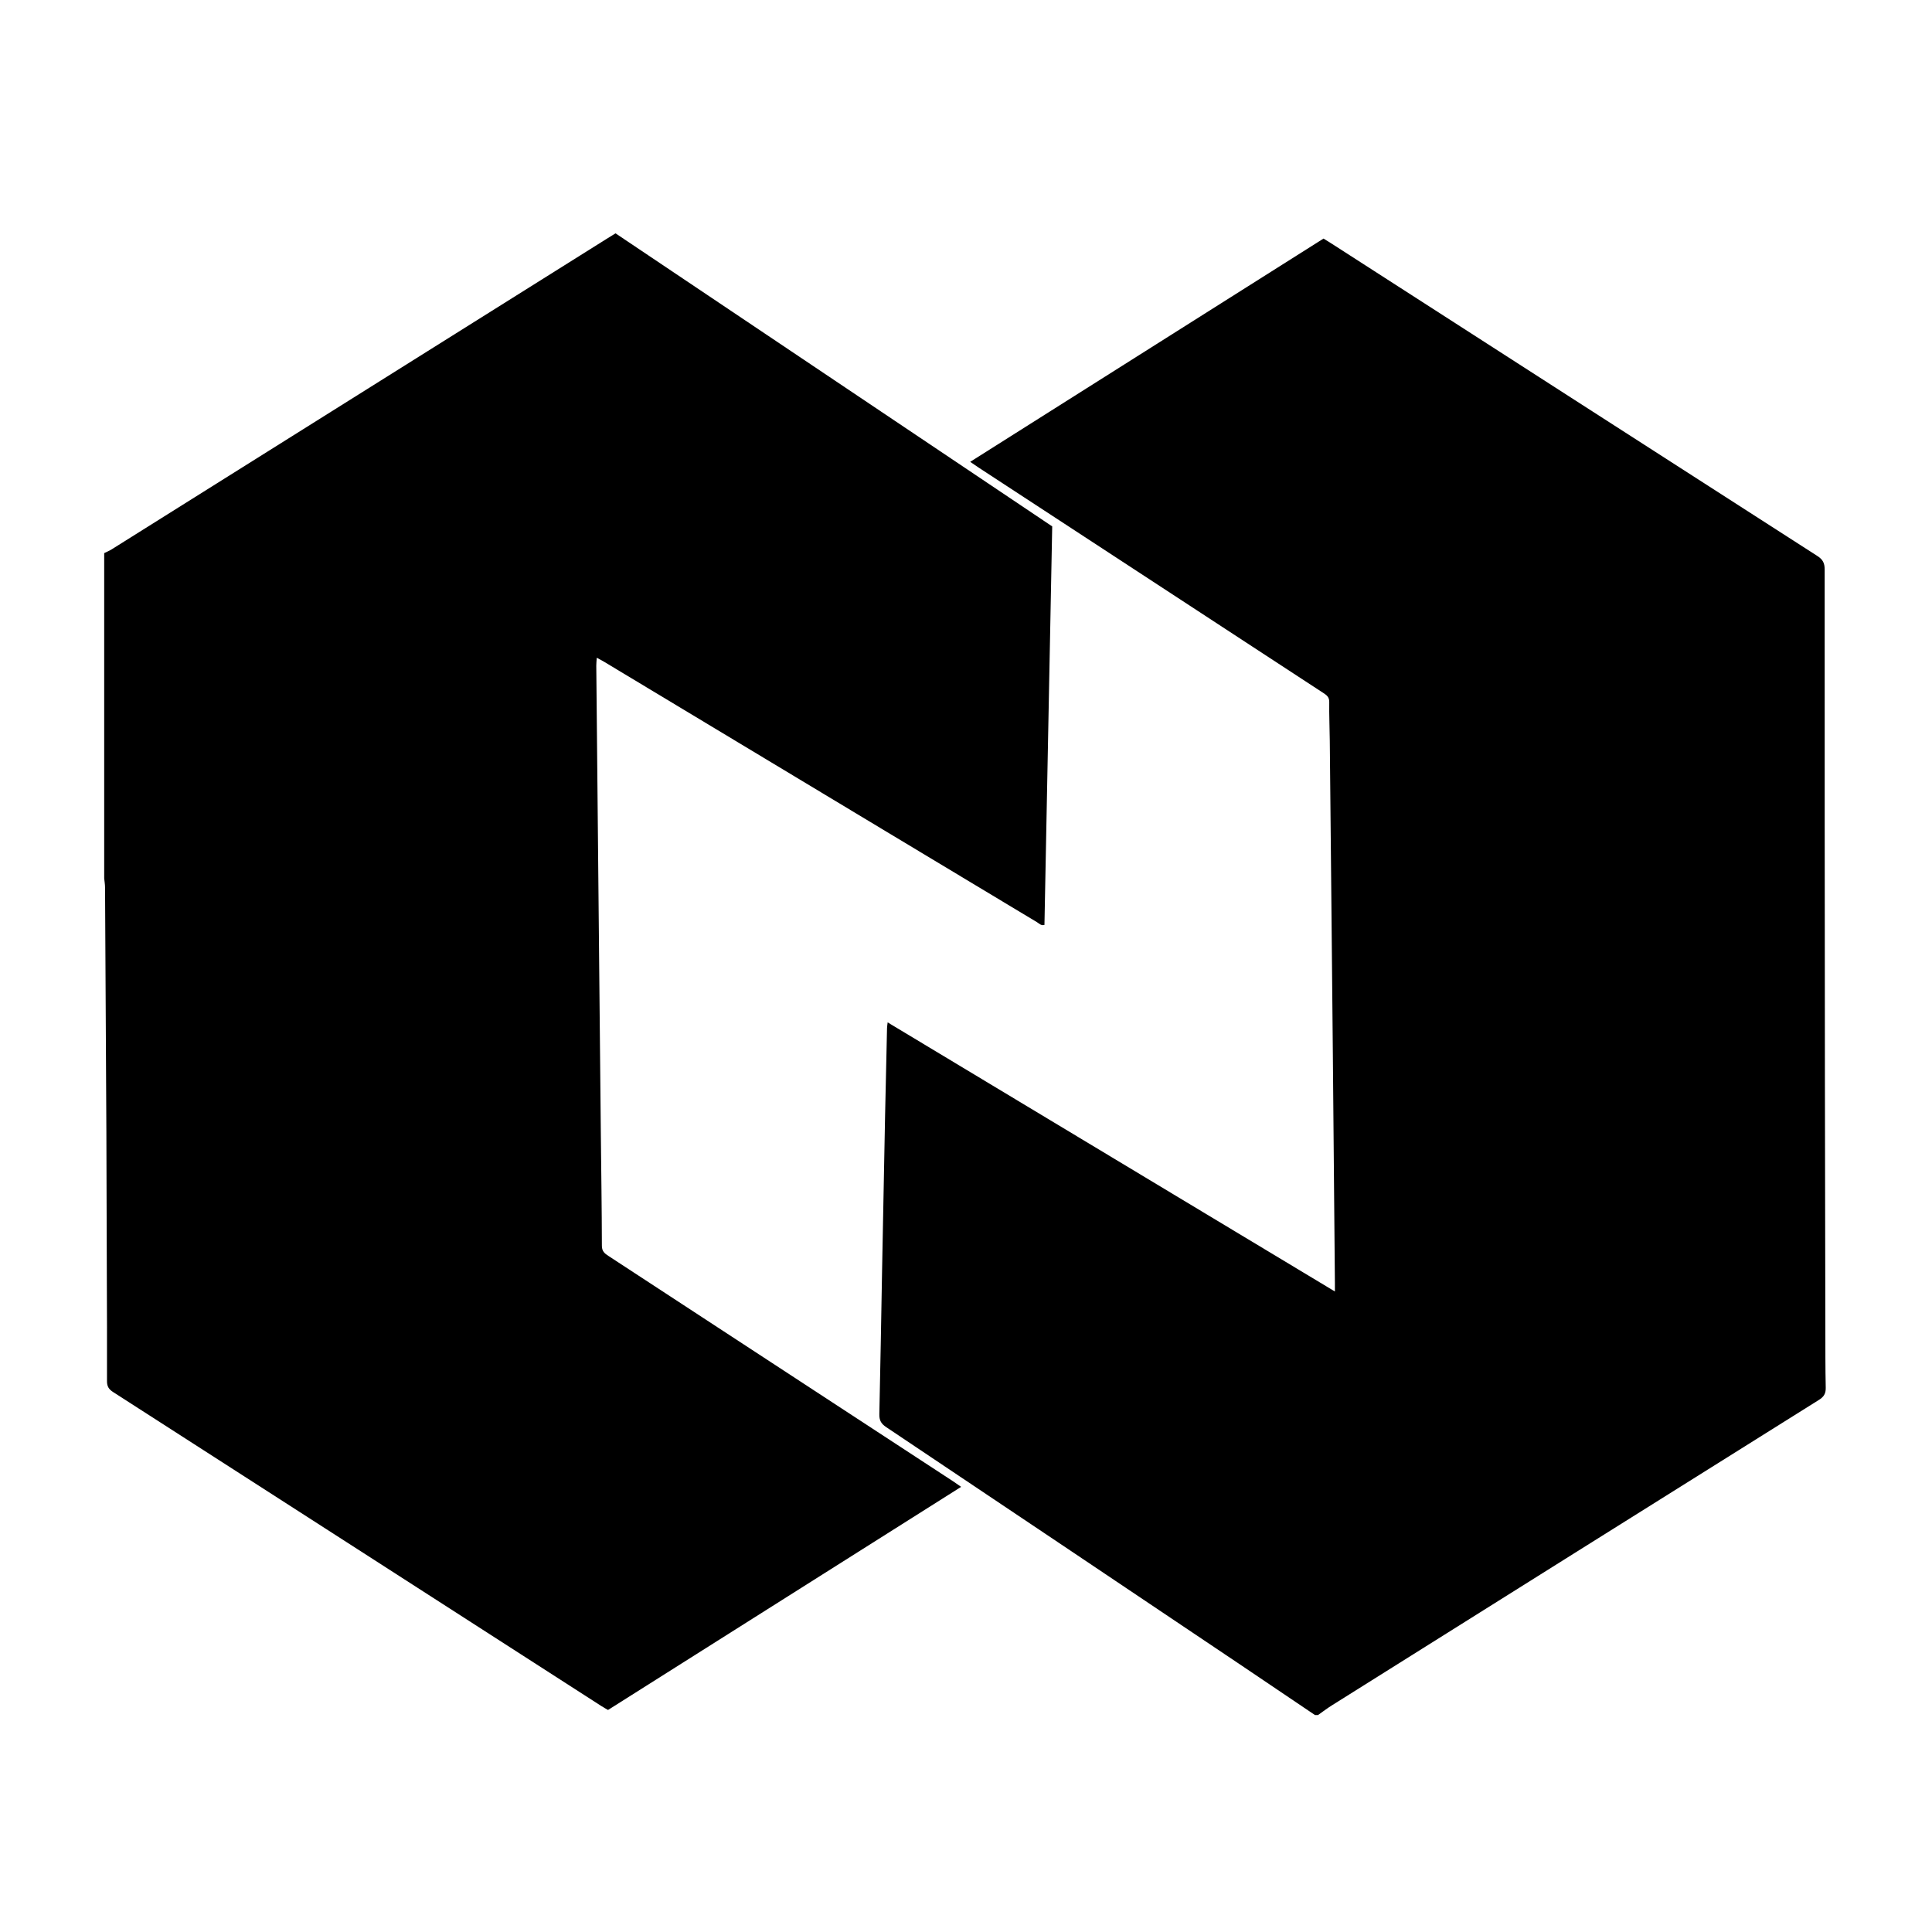
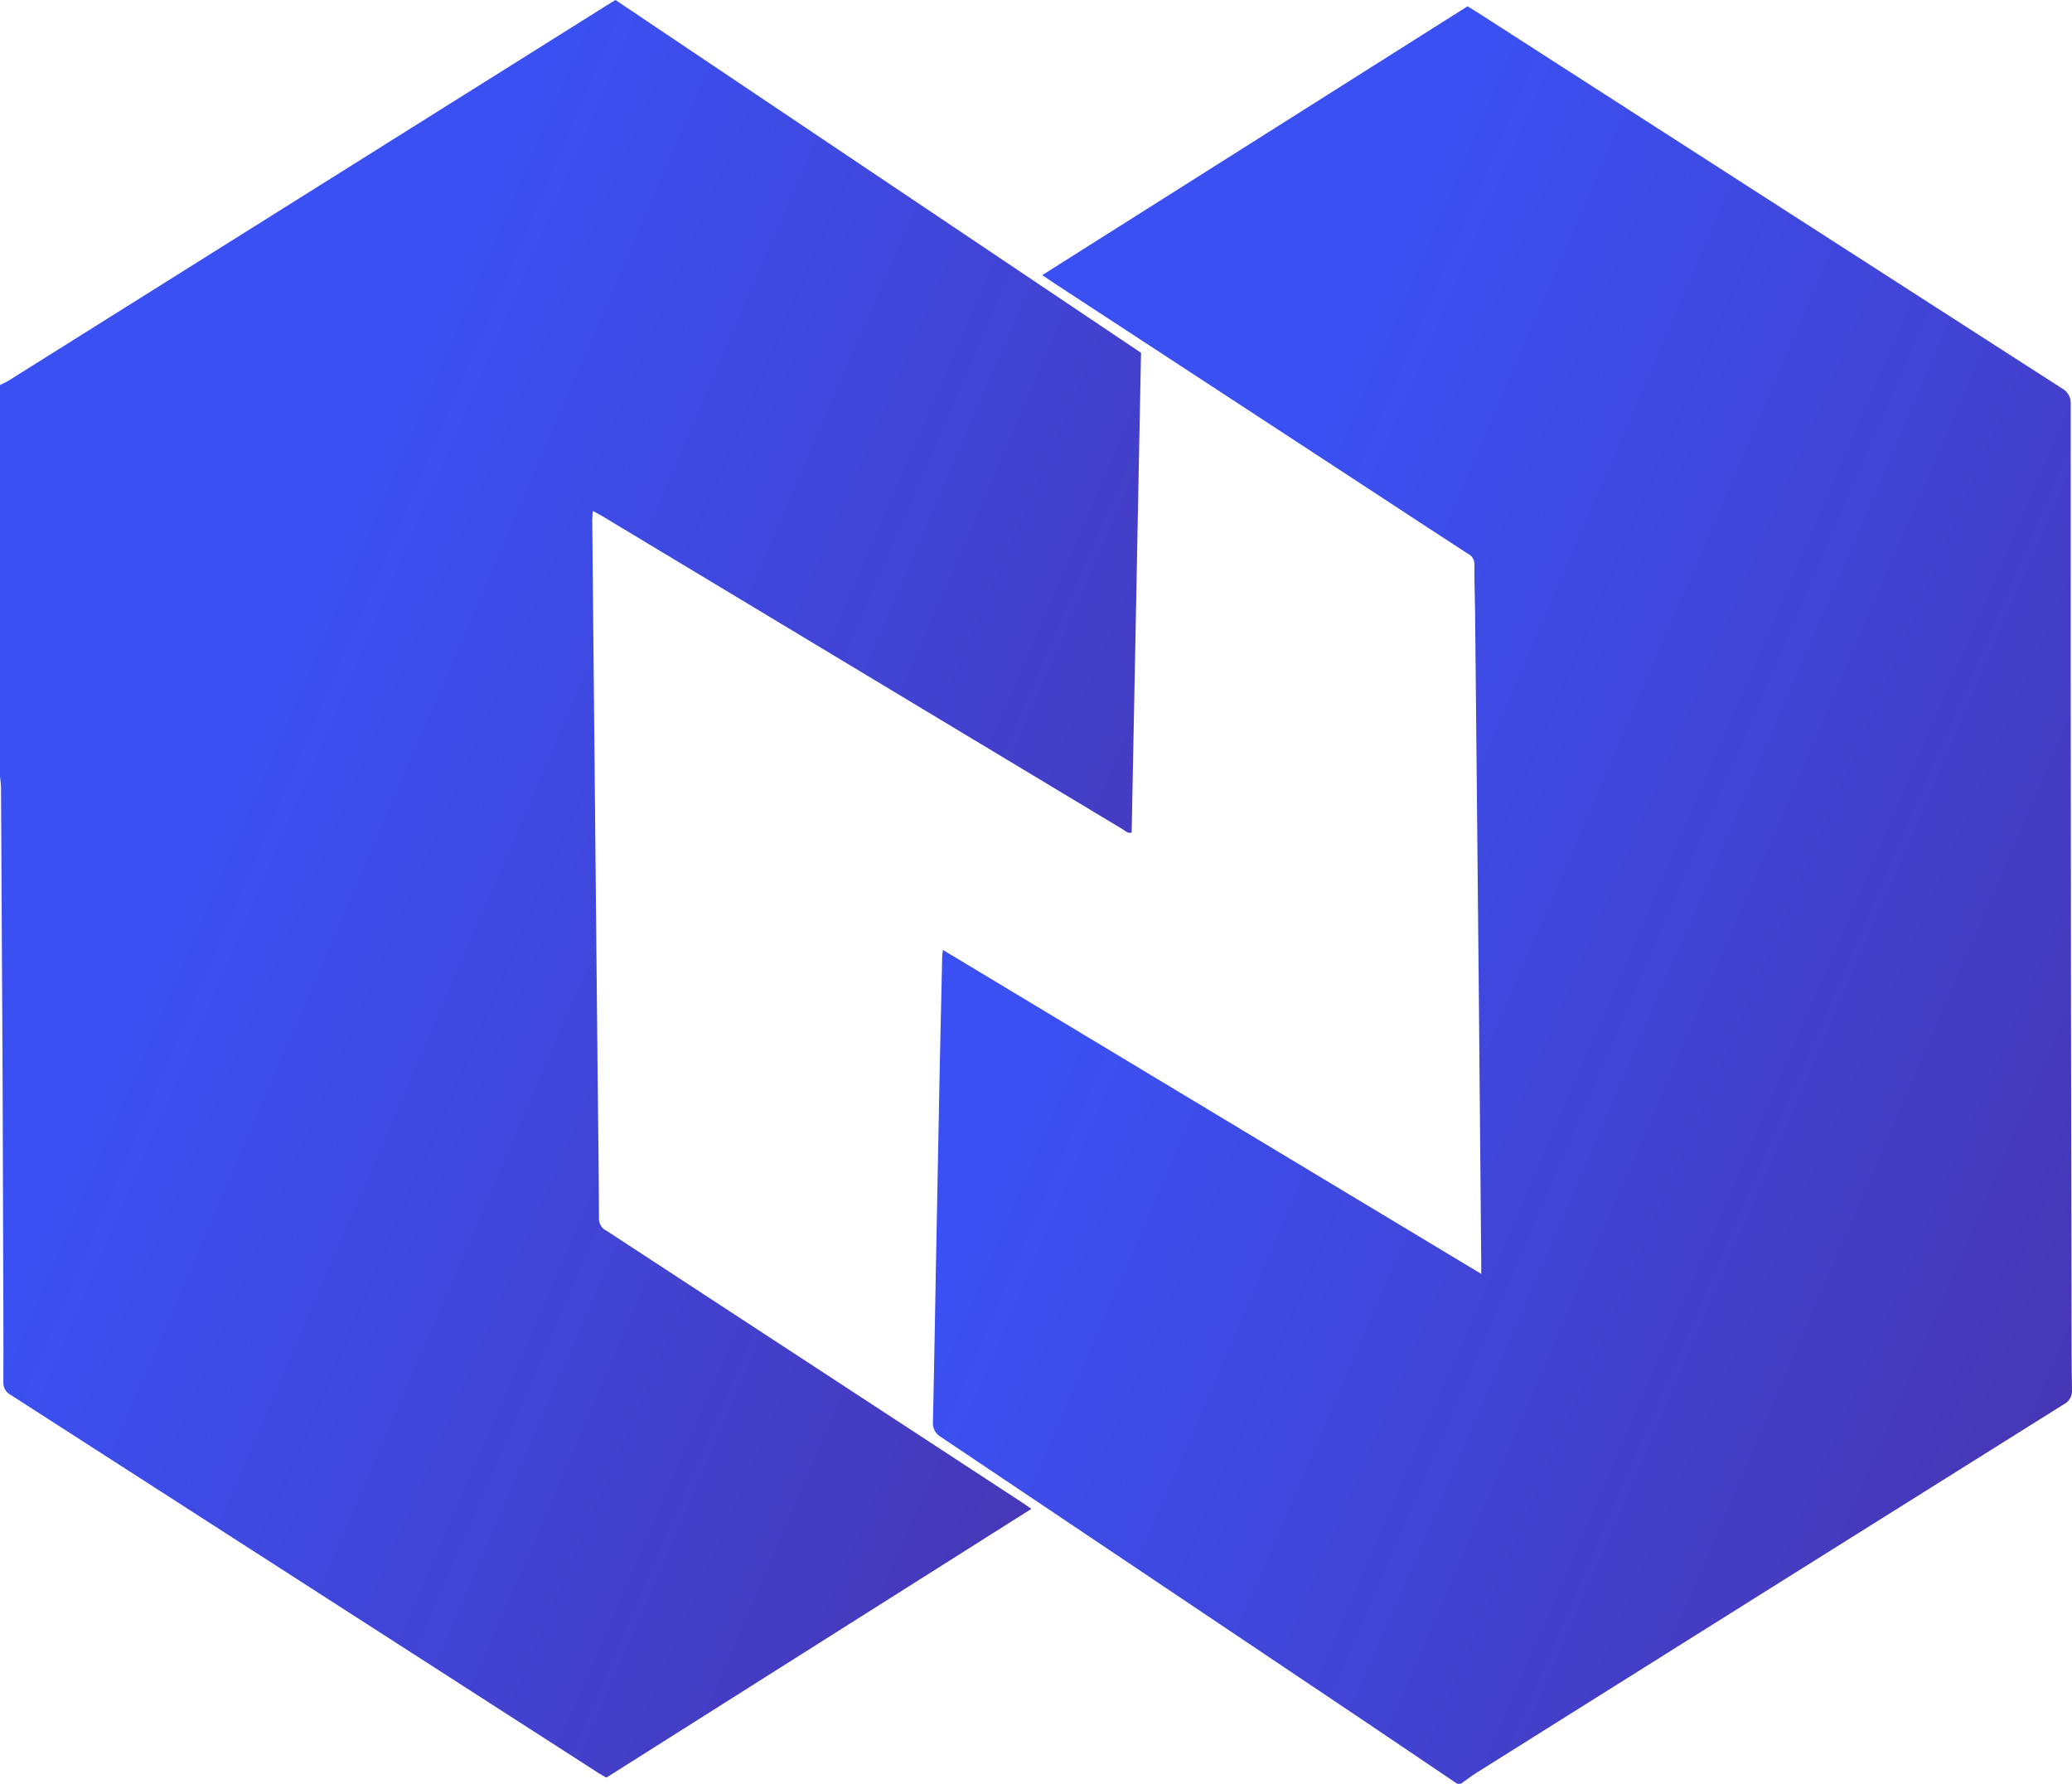
- <svg xmlns="http://www.w3.org/2000/svg" version="1.1" fill="currentColor" viewBox="0 0 2000 2000" class="fill-primary">
-   <path d="M107.86,572.58c2.56-1.27,5.26-2.34,7.67-3.85C286.37,461.59,457.18,354.42,628,247.25c2.88-1.81,5.79-3.58,9.2-5.69      c150.64,101.09,301.22,202.15,452.05,303.37c-2.68,137.52-5.36,274.93-8.04,412.54c-3.42,1.07-5.48-1.48-7.73-2.83      c-51.92-31.14-103.79-62.37-155.66-93.59c-97.43-58.63-194.87-117.27-292.31-175.9c-2.19-1.32-4.48-2.48-7.75-4.28  c-0.21,3.42-0.52,5.91-0.49,8.4c0.5,53.46,1.03,106.92,1.55,160.37c0.53,54.25,1.05,108.5,1.58,162.74      c0.52,53.72,1.04,107.44,1.58,161.16c0.4,38.71,1,77.42,1.09,116.13c0.01,5.57,2.74,7.83,6.6,10.35      c80.44,52.56,160.85,105.18,241.27,157.78c38.78,25.36,77.57,50.7,116.35,76.07c2.35,1.54,4.61,3.2,7.66,5.32      c-122.29,77.27-243.76,154.03-365.53,230.97c-2.36-1.39-4.63-2.61-6.79-4c-168.49-108.39-336.96-216.81-505.52-325.1      c-4.5-2.89-6.37-5.86-6.35-11.31c0.15-37.14-0.07-74.28-0.18-111.41c-0.15-48.99-0.25-97.97-0.46-146.96      c-0.25-56.88-0.62-113.76-0.93-170.65c-0.15-27.39-0.25-54.78-0.45-82.17c-0.02-3.11-0.57-6.22-0.88-9.33      C107.86,797.02,107.86,684.8,107.86,572.58z" />
-   <path d="M1361.25,1775.4c-25.96-17.52-51.89-35.1-77.9-52.56c-121.97-81.9-243.94-163.81-366.03-245.53      c-5.23-3.5-7.17-7.07-7.03-13.34c1.14-48.97,1.88-97.95,2.8-146.92c1.02-54.24,2.07-108.48,3.16-162.71      c0.6-30.01,1.31-60.02,2-90.03c0.04-1.54,0.32-3.07,0.64-5.94c154.36,92.87,308.02,185.32,462.99,278.56c0-3.95,0.02-6.46,0-8.98      c-0.7-79.01-1.39-158.02-2.12-237.03c-0.5-54.51-1.05-109.03-1.58-163.54c-0.52-53.46-1.03-106.92-1.59-160.38      c-0.14-13.43-0.75-26.86-0.56-40.28c0.07-4.9-2.42-6.95-5.88-9.2c-24.5-15.93-48.93-31.98-73.39-47.97      c-94.53-61.82-189.06-123.63-283.59-185.45c-2.61-1.71-5.16-3.51-8.83-6.01c122.47-77.39,244.1-154.25,365.76-231.12      c3.08,1.91,5.77,3.53,8.41,5.23c167.61,107.83,335.2,215.7,502.89,323.4c5.54,3.56,7.49,7.31,7.49,13.9      c-0.07,175.96,0.07,351.92,0.25,527.88c0.08,85.61,0.29,171.21,0.46,256.82c0.04,20.81-0.06,41.62,0.39,62.42      c0.13,6.07-1.97,9.38-7.08,12.58c-168.24,105.35-336.37,210.87-504.49,316.41c-4.82,3.03-9.35,6.52-14.01,9.8      C1363.36,1775.4,1362.31,1775.4,1361.25,1775.4z" />
+ <svg xmlns="http://www.w3.org/2000/svg" width="137.852" height="118.646">
+   <defs>
+     <linearGradient id="a" x1=".5" x2="1.91" y2=".942" gradientUnits="objectBoundingBox">
+       <stop offset="0" stop-color="#3b50f2" />
+       <stop offset="1" stop-color="#521e79" />
+     </linearGradient>
+   </defs>
+   <g fill="url(#a)" transform="translate(-107.86 -241.56)">
+     <path d="M107.86 267.165c.2-.1.407-.181.593-.3q19.822-12.429 39.641-24.865c.223-.14.448-.277.712-.44l34.967 23.466-.622 31.911c-.265.083-.424-.115-.6-.219q-6.024-3.613-12.04-7.239L147.9 275.872c-.169-.1-.347-.192-.6-.331-.016.265-.04.457-.038.65q.058 6.2.12 12.4l.122 12.588.122 12.466c.031 2.994.077 5.988.084 8.983a.87.87 0 0 0 .51.8l18.663 12.2 9 5.884c.182.119.357.248.593.412L148.2 359.8c-.183-.107-.358-.2-.525-.309q-19.549-12.577-39.1-25.147a.91.91 0 0 1-.491-.875c.012-2.873-.005-5.746-.014-8.618q-.017-5.684-.036-11.367-.029-6.6-.072-13.2c-.012-2.119-.019-4.237-.035-6.356 0-.241-.044-.481-.068-.721Z" data-name="路径 53" />
+     <path d="m204.811 360.209-6.025-4.066q-14.152-9.5-28.313-18.992a1.06 1.06 0 0 1-.544-1.032c.088-3.788.146-7.577.217-11.364q.119-6.294.244-12.586.07-3.482.155-6.964c0-.119.025-.238.05-.459l35.813 21.547v-.695l-.164-18.335q-.058-6.324-.123-12.65-.06-6.2-.123-12.406c-.011-1.039-.058-2.077-.043-3.116a.76.76 0 0 0-.455-.711q-2.843-1.848-5.677-3.711l-21.936-14.345c-.2-.132-.4-.271-.683-.465l28.292-17.88c.238.148.447.273.651.4q19.448 12.511 38.9 25.016a1.11 1.11 0 0 1 .58 1.075q-.008 20.416.019 40.833.01 9.933.036 19.865c0 1.61 0 3.219.03 4.828a.99.99 0 0 1-.548.973q-19.518 12.228-39.024 24.479c-.373.234-.723.5-1.083.758Z" data-name="路径 54" />
+   </g>
</svg>
